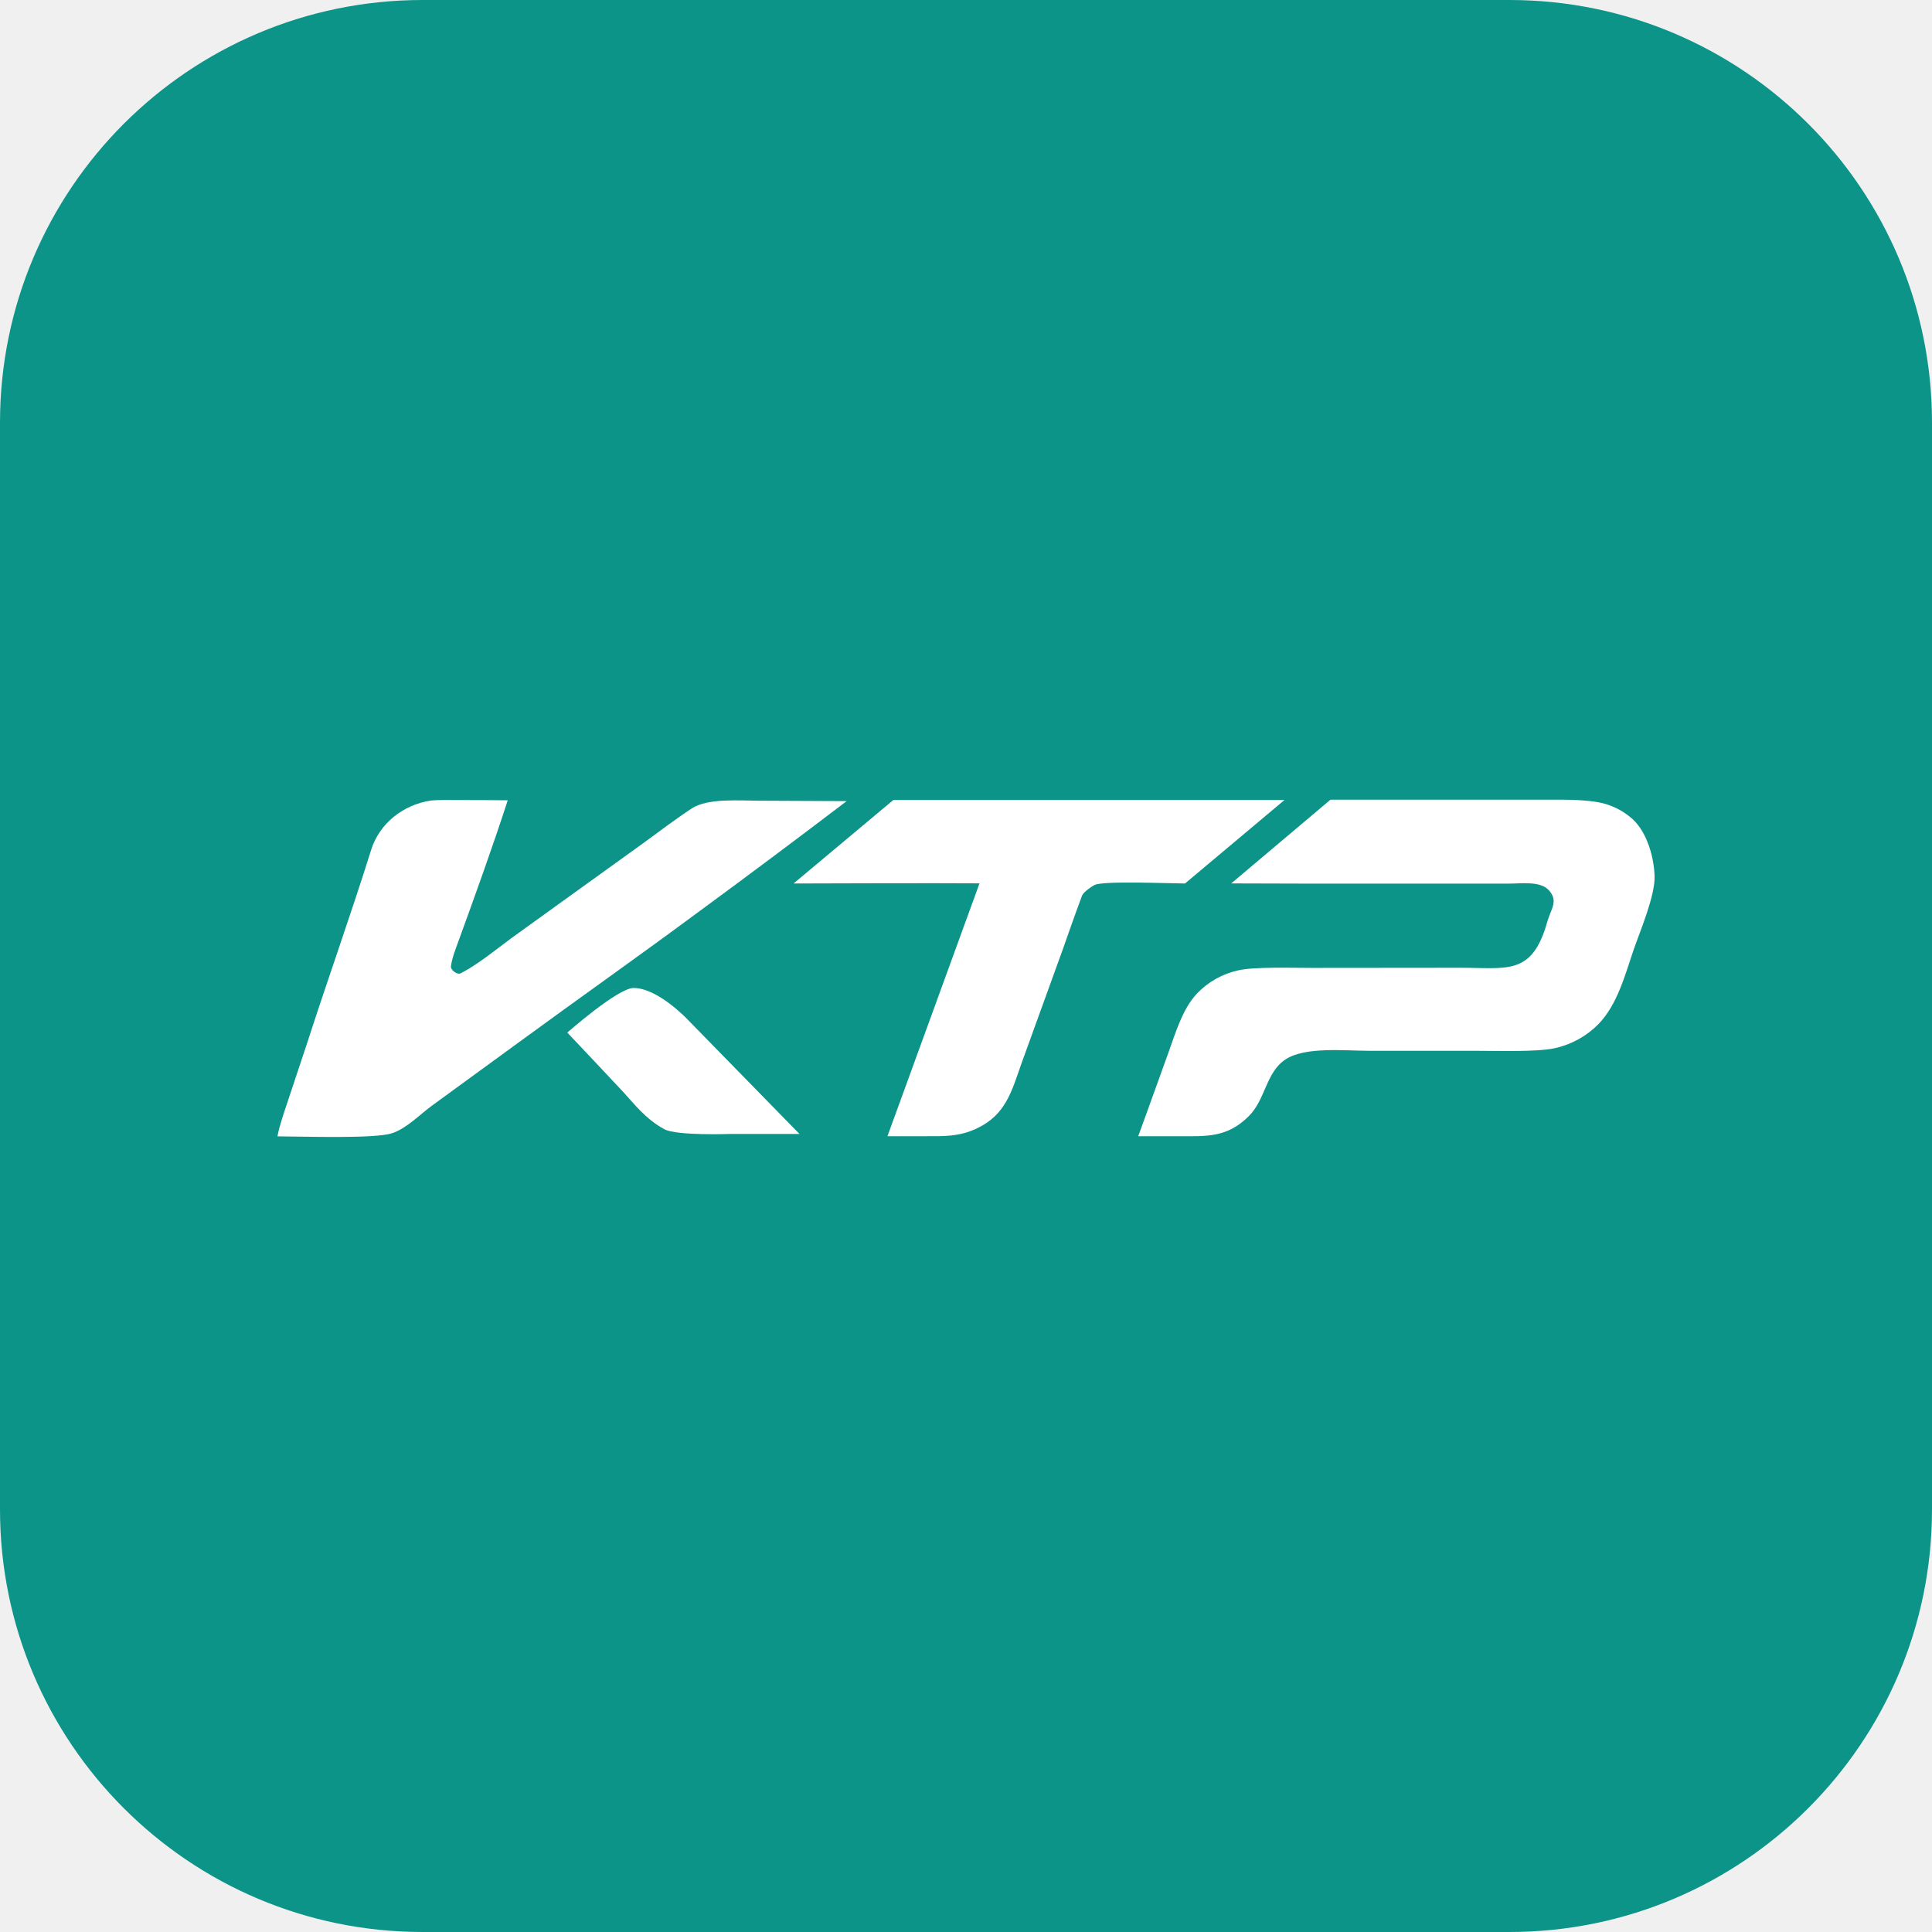
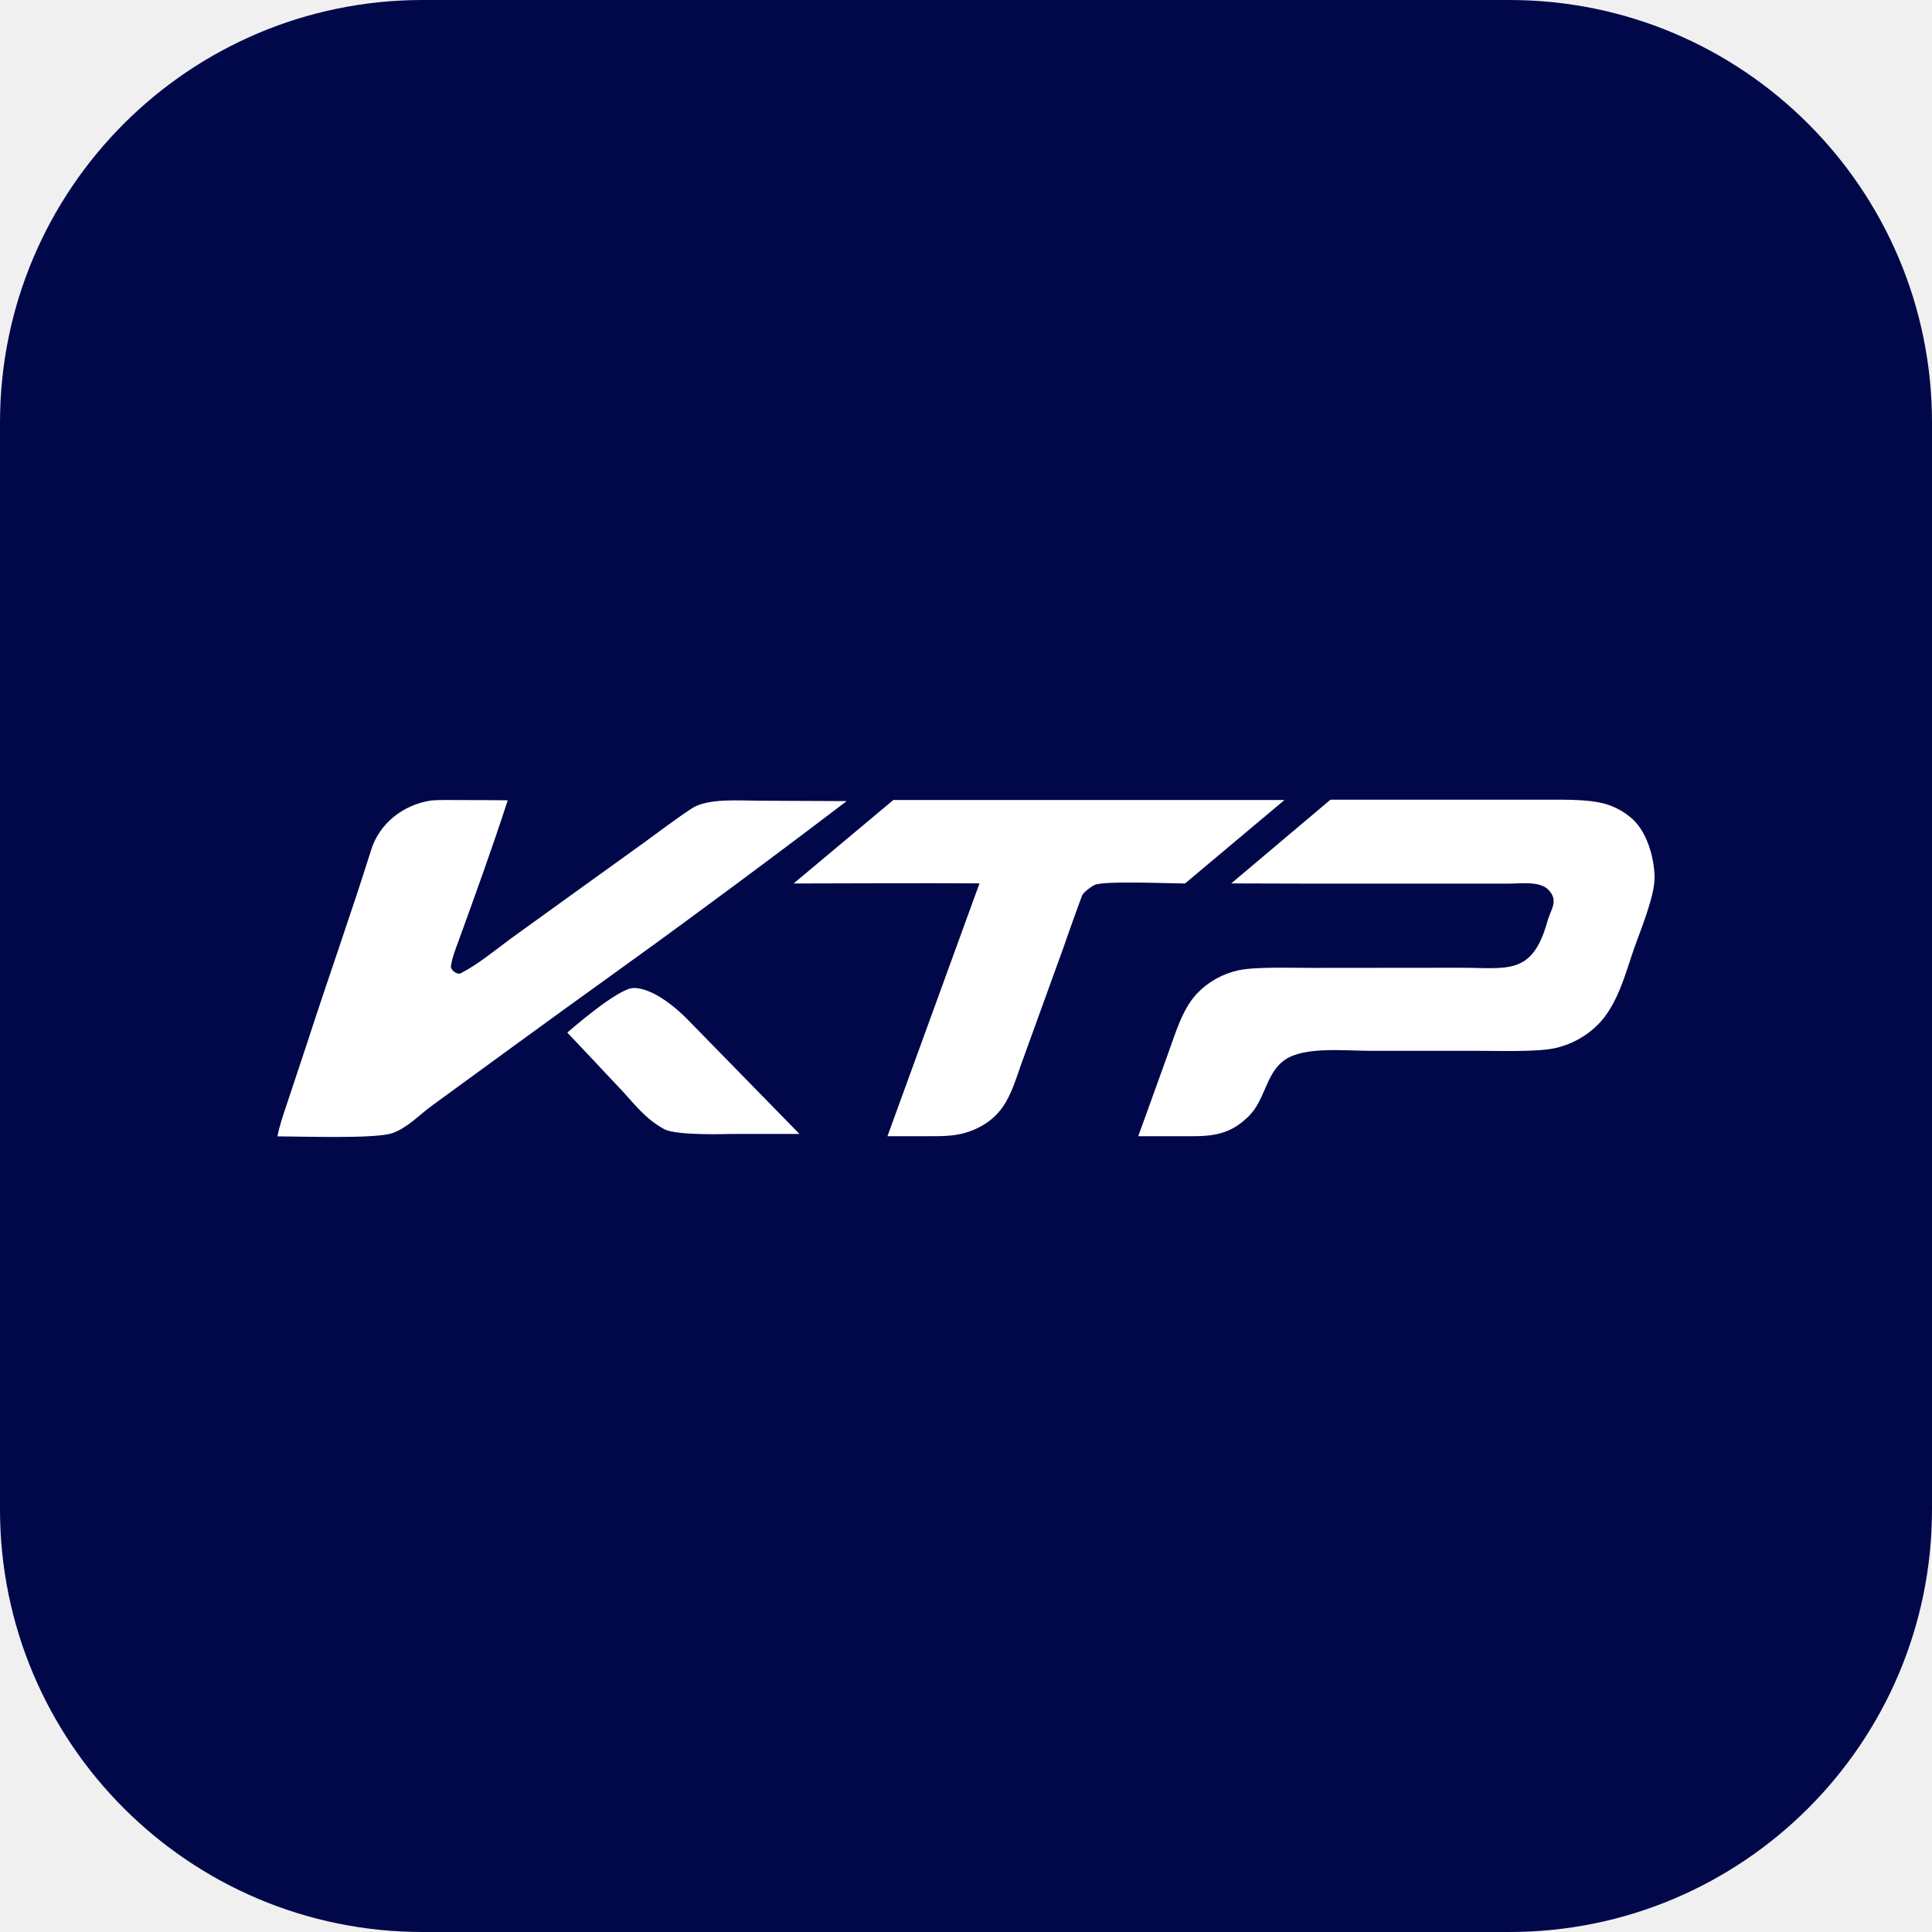
<svg xmlns="http://www.w3.org/2000/svg" viewBox="0 0 64 64">
-   <rect width="64" height="64" rx="14" fill="#0d9488" />
+   <rect width="64" height="64" rx="14" fill="#00084a" />
  <g transform="translate(8 25.3) scale(0.01862)" fill="#ffffff">
    <path d="M1937.29 64H2267.79H2352.53C2371.5 64.019 2394.97 65.115 2413.12 68.415C2436.27 72.436 2457.78 82.975 2475.15 98.799C2500.66 122.48 2513.1 166.368 2513.98 200.776C2514.86 235.184 2487.64 299.284 2477.15 329.668C2462.19 373.032 2448.46 427.783 2414.2 463.1C2393.06 484.619 2366.13 499.526 2336.68 506.006C2305.15 513.052 2234.2 510.714 2198.58 510.714L2005.16 510.665C1962.97 510.634 1893.22 503.129 1858.19 525.49C1822.04 548.559 1822.46 597.077 1791.49 627.527C1753.43 664.944 1717.84 662.828 1668.61 662.626H1595.34C1595.34 662.626 1633.1 558.69 1648.74 514.819C1661.62 479.418 1673.8 436.549 1699.84 408.837C1719.76 387.947 1745.5 373.532 1773.72 367.468C1803.23 360.849 1871.93 363.3 1905.74 363.189L2165.84 362.954C2251.53 362.6 2296.32 378.694 2323.58 279.414C2329.7 258.457 2343.36 243.916 2325.66 224.813C2310.37 208.32 2277.23 213.238 2255.43 213.244L2157.81 213.274L1907.64 213.297C1862.15 213.289 1760.83 212.887 1760.83 212.887L1937.29 64Z" />
    <path d="M336.83 65.487C350.63 64.029 373.297 64.613 387.787 64.618C416.413 64.565 445.039 64.704 473.662 65.036C446.343 149.139 416.446 231.905 386.22 315.009C380.868 329.722 374.593 345.204 372.575 360.545C371.776 366.615 383.547 376.123 389.992 372.794C421.918 356.299 450.87 331.802 479.917 310.466L566.727 247.853L714.534 141.451C742.727 120.958 772.322 98.362 801.259 79.357C829.499 60.808 887.479 65.735 921.08 65.768L1076.63 66.488C989.821 132.585 902.444 197.932 814.508 262.518C708.165 341.336 600.281 417.309 493.427 495.545L339.265 607.951C316.493 624.485 294.888 648.115 267.859 657.321C237.643 667.613 105.699 662.96 64 662.897C67.549 643.293 75.507 621.328 81.791 602.128L116.55 497.628C153.727 382.444 194.581 268.45 230.778 152.891C245.499 105.893 288.167 72.75 336.83 65.487Z" />
    <path d="M1159.66 64.499H1855.54L1678.58 213.033C1650.82 212.997 1533.24 207.838 1517.48 215.741C1511.38 218.805 1498.83 227.959 1495.64 233.968C1483.18 266.865 1462.24 327.176 1462.24 327.176L1387.27 534.168C1370.02 583.446 1359.38 624.698 1308.06 648.863C1276.79 663.578 1249.56 662.715 1216.49 662.626H1149.2L1312.98 212.792C1245.4 212.152 982.204 213.033 982.204 213.033L1159.66 64.499Z" />
    <path d="M697.57 398.939C741.143 398.939 793.871 455.284 793.871 455.284L992.672 658.626H869.547C869.547 658.626 774.337 662.115 752.276 650.203C718.542 631.988 697.418 603.67 679.5 584.321C658.686 561.841 579.63 478.277 579.63 478.277C579.63 478.277 669.656 398.939 697.57 398.939Z" />
  </g>
</svg>
